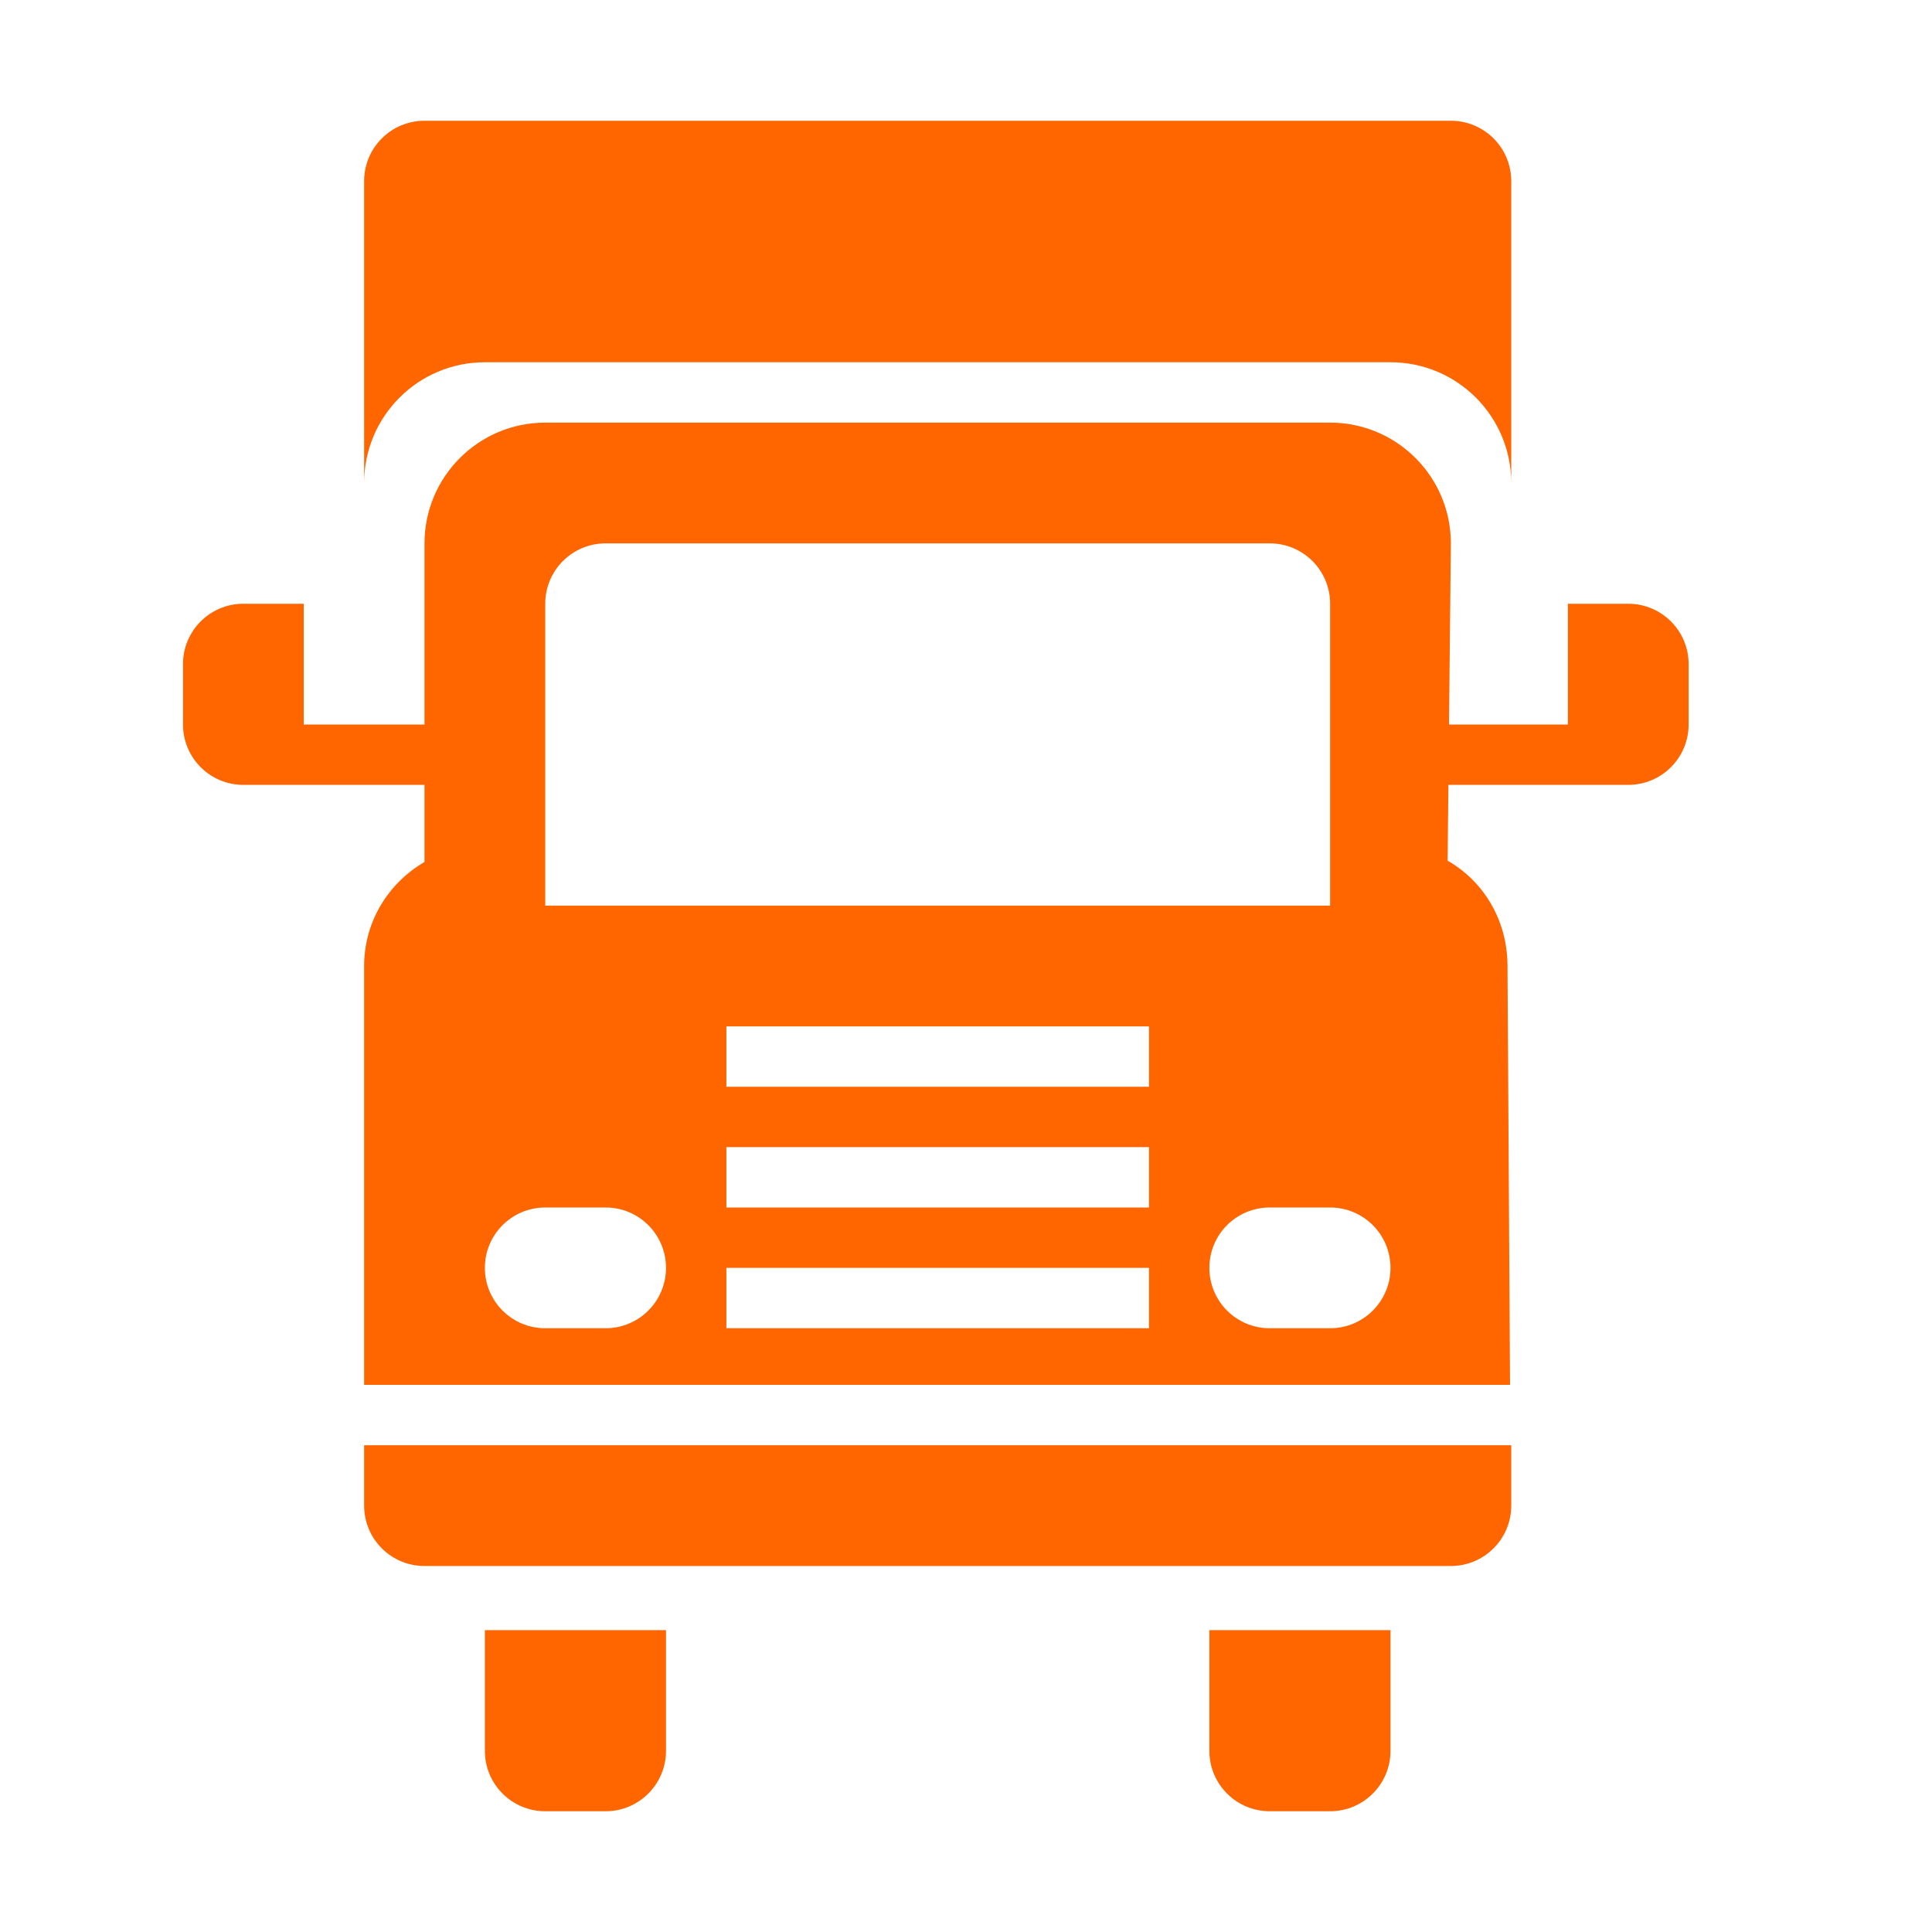
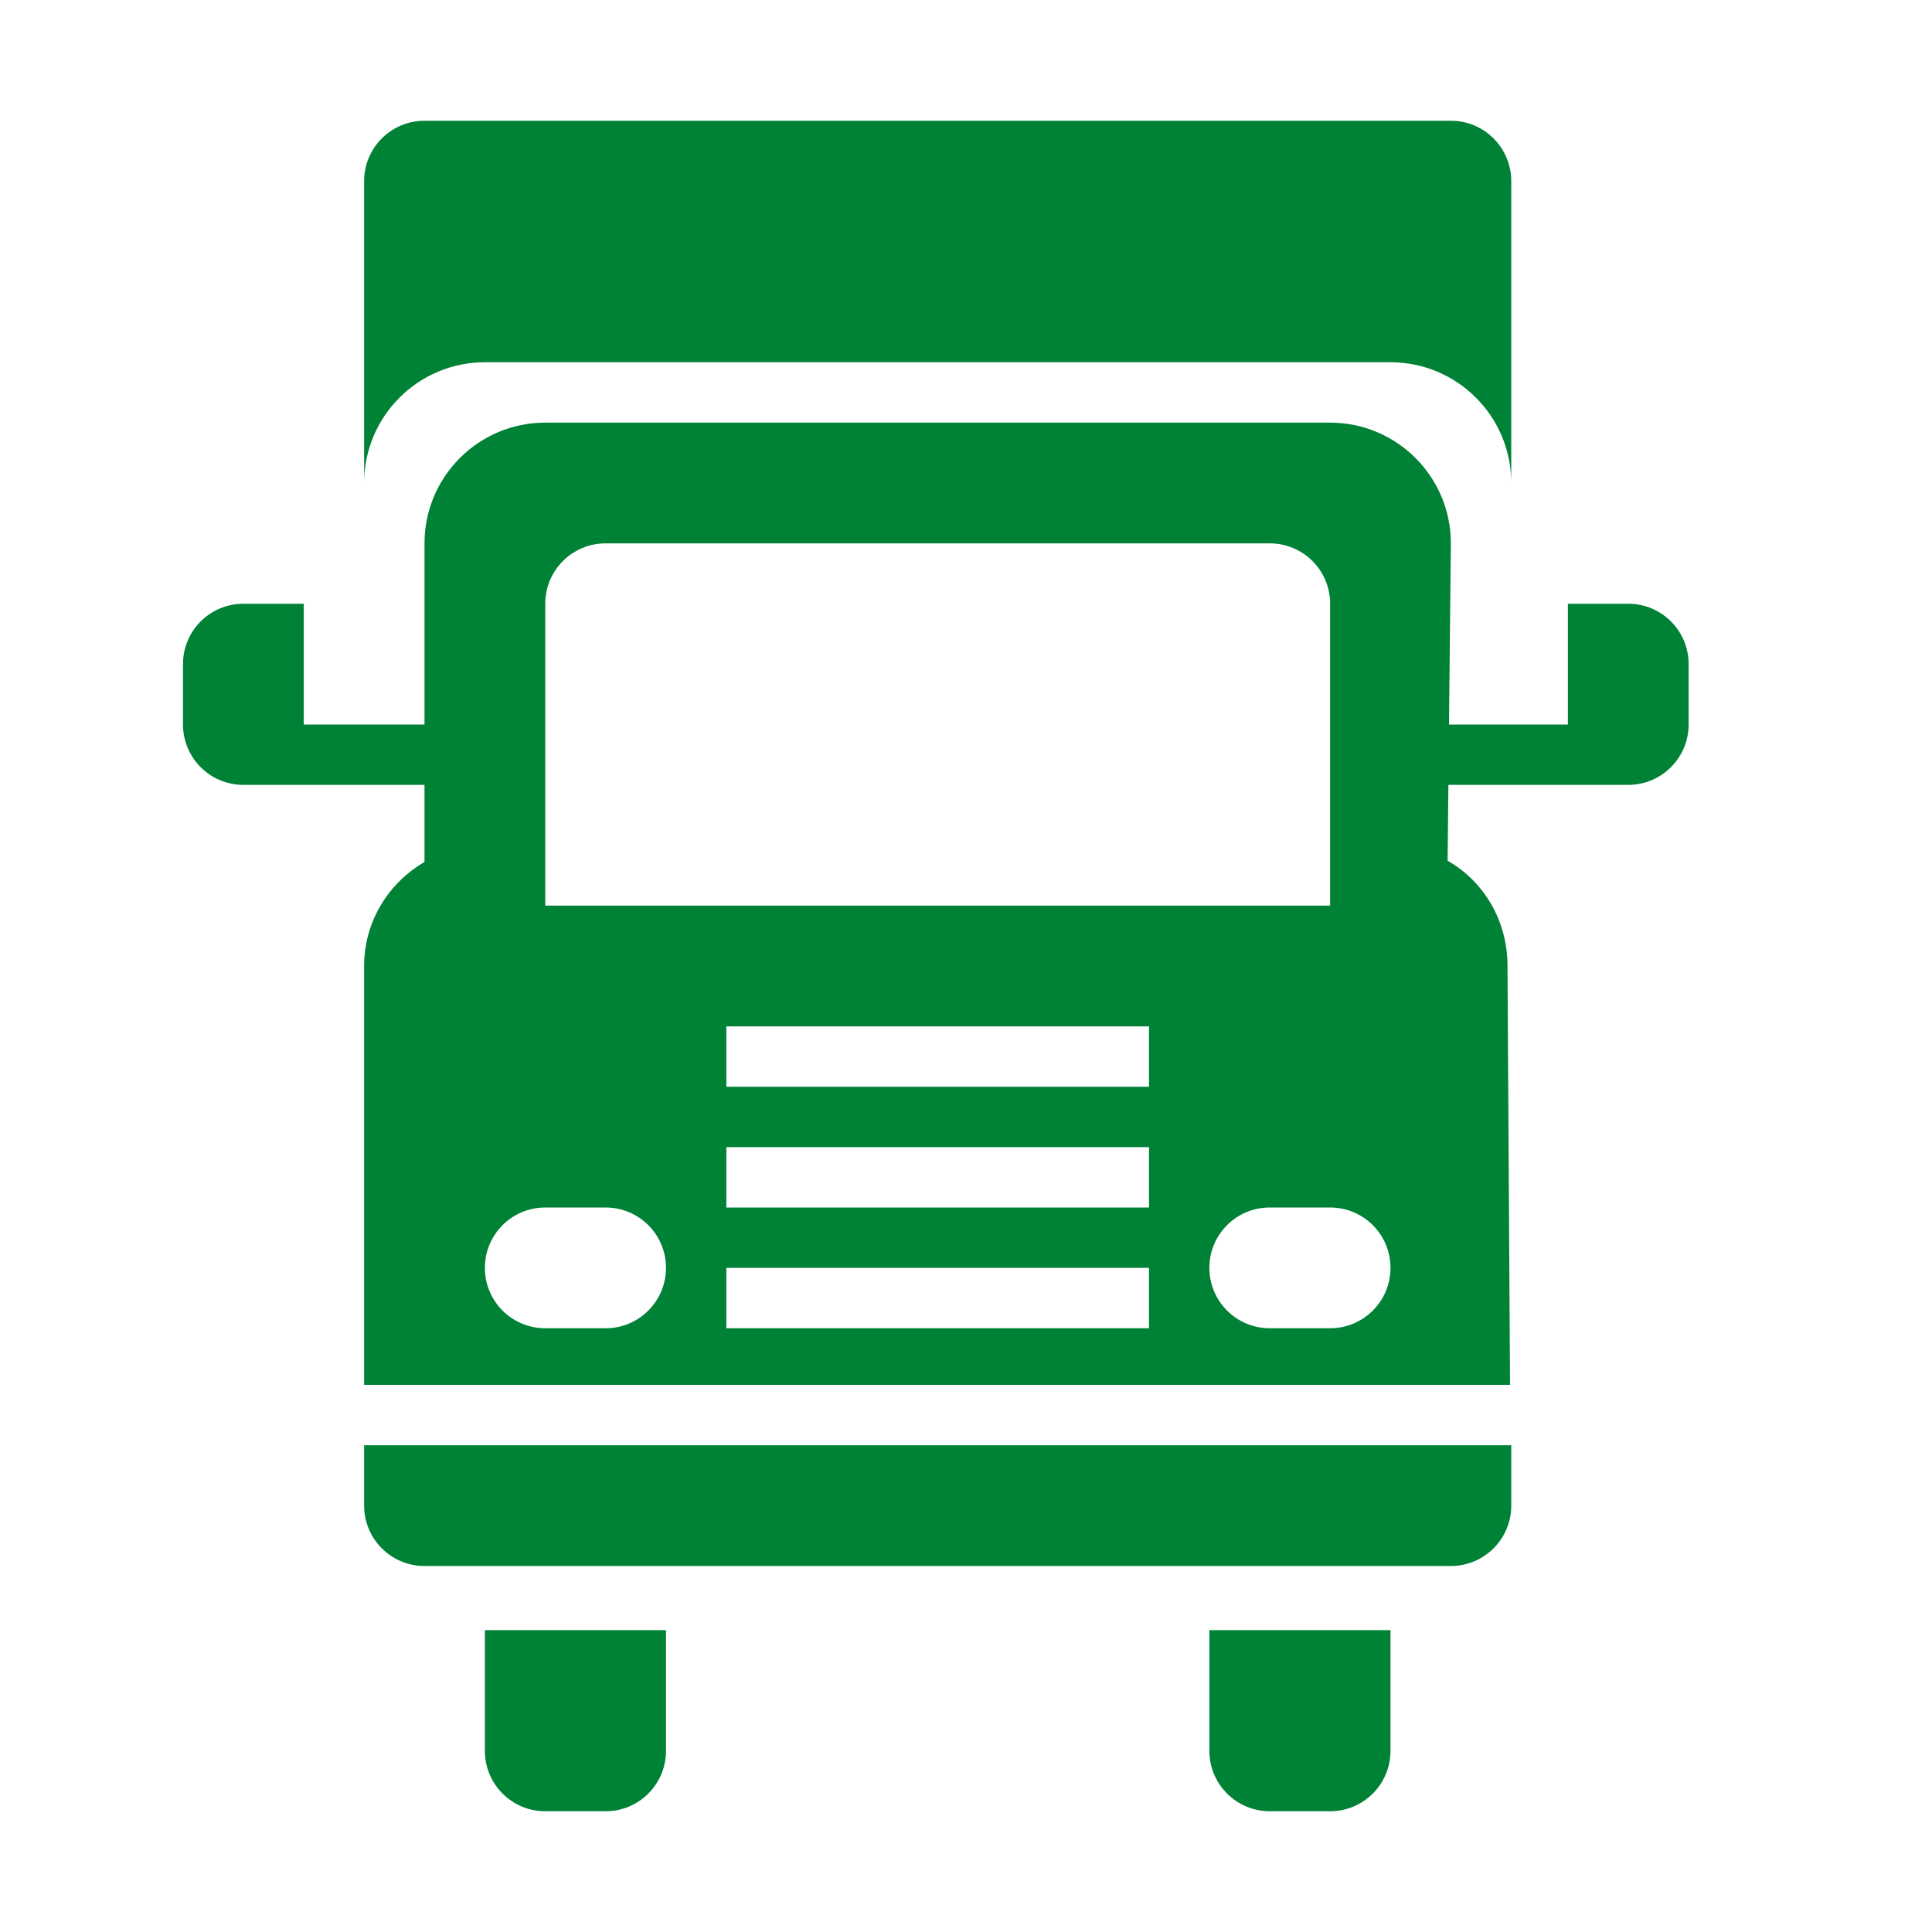
- <svg xmlns="http://www.w3.org/2000/svg" fill="#FF6600" width="800px" height="800px" viewBox="0 0 32 32" version="1.1">
+ <svg xmlns="http://www.w3.org/2000/svg" fill="#008236" width="800px" height="800px" viewBox="0 0 32 32" version="1.1">
  <g id="SVGRepo_bgCarrier" stroke-width="0" />
  <g id="SVGRepo_tracerCarrier" stroke-linecap="round" stroke-linejoin="round" />
  <g id="SVGRepo_iconCarrier">
    <path d="M26.969 13c-0.553 0-1 0-1 0h-1.979l-0.013 1.256c0.598 0.341 0.992 0.989 0.992 1.744l0.042 6.938h-18.98v-6.938c0-0.738 0.404-1.376 1-1.723v-1.277h-2c0 0-0.448 0-1 0-0.553 0-1-0.448-1-1v-1c0-0.553 0.447-1 1-1 0.552 0 1 0 1 0v2h2v-3c0-1.104 0.896-2 2-2h13c1.104 0 2 0.896 2 2l-0.031 3h1.969v-2c0 0 0.447 0 1 0 0.552 0 1 0.447 1 1v1c0 0.552-0.448 1-1 1zM12.031 22h7v-1h-7v1zM12.031 20h7v-1h-7v1zM12.031 18h7v-1h-7v1zM8.031 21c0 0.552 0.447 1 1 1h1c0.552 0 1-0.448 1-1 0-0.553-0.448-1-1-1h-1c-0.552 0-1 0.447-1 1zM22.031 10c0-0.553-0.447-1-1-1h-11c-0.553 0-1 0.447-1 1v5h13v-5zM22.031 20h-1c-0.553 0-1 0.447-1 1 0 0.552 0.447 1 1 1h1c0.552 0 1-0.448 1-1 0-0.553-0.448-1-1-1zM23.031 6h-15c-1.104 0-2 0.896-2 2v-5c0-0.553 0.447-1 1-1h17c0.552 0 1 0.447 1 1v5c0-1.104-0.895-2-2-2zM25.031 24.938c0 0.552-0.448 1-1 1h-17c-0.553 0-1-0.448-1-1 0-0.553 0-1 0-1h19c0 0 0 0.447 0 1zM11.031 29c0 0.552-0.448 1-1 1h-1c-0.553 0-1-0.448-1-1v-2h3v2zM23.031 29c0 0.552-0.448 1-1 1h-1c-0.553 0-1-0.448-1-1v-2h3v2z" />
  </g>
</svg>
